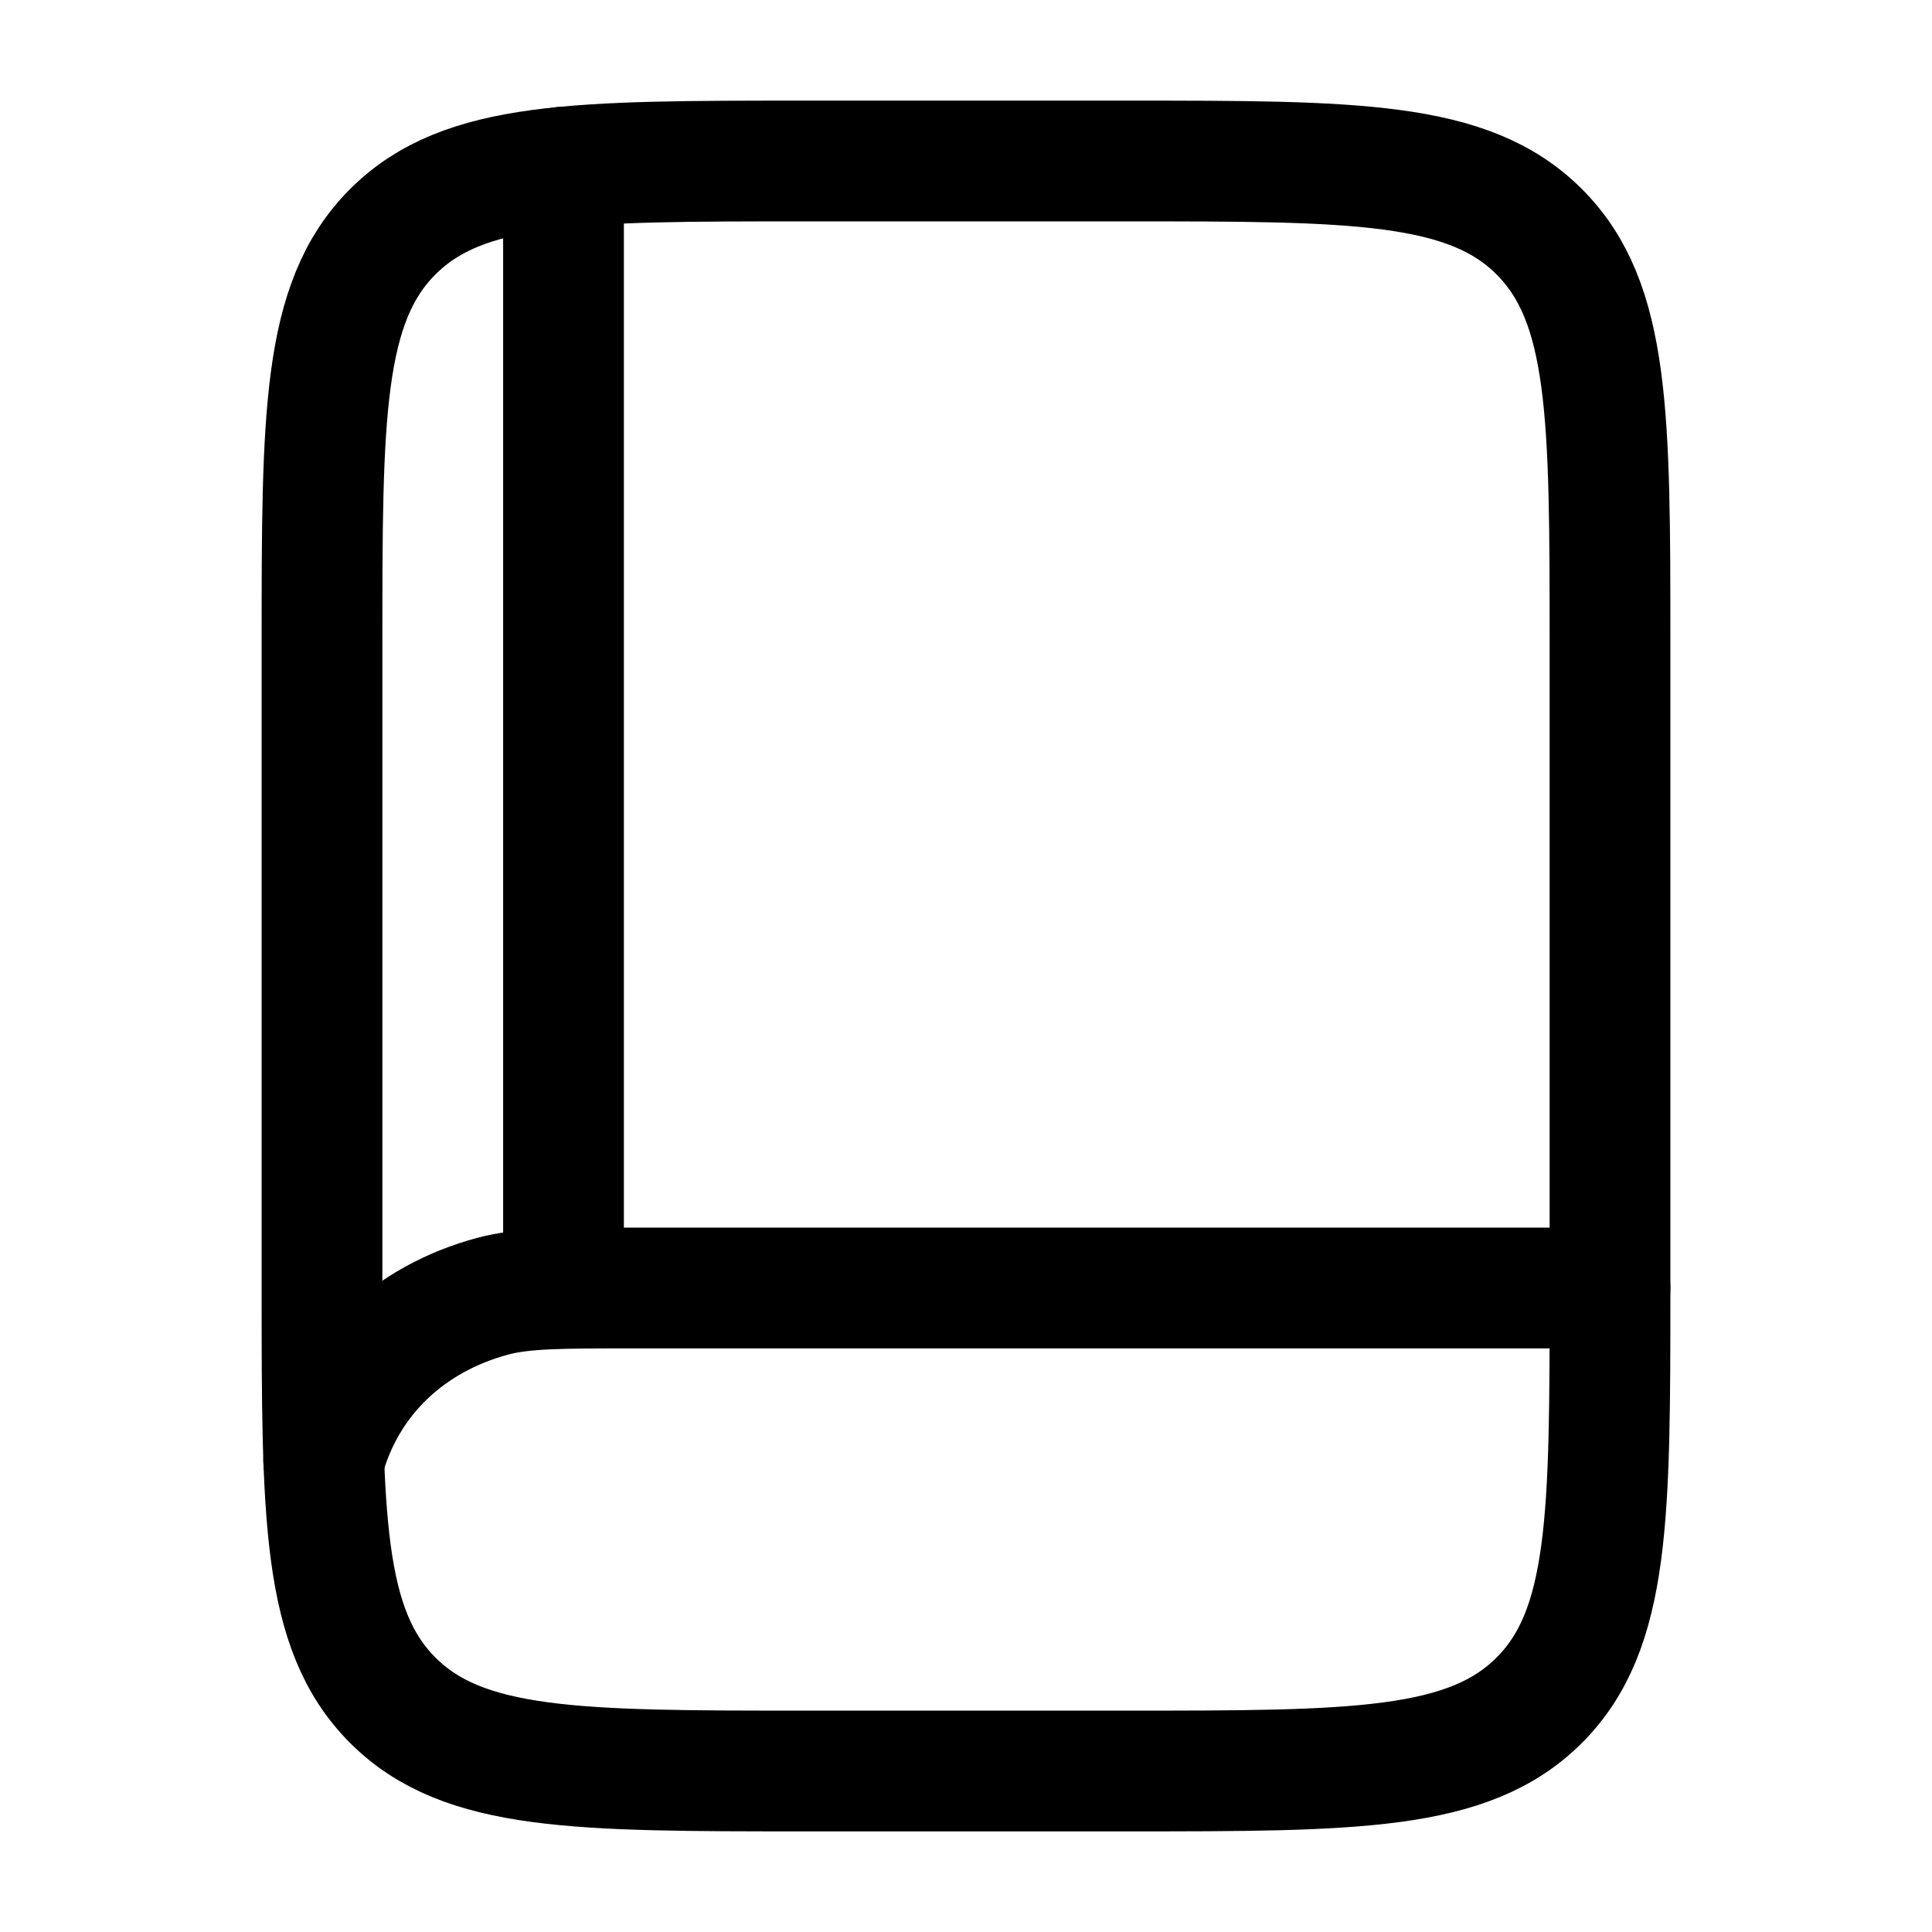
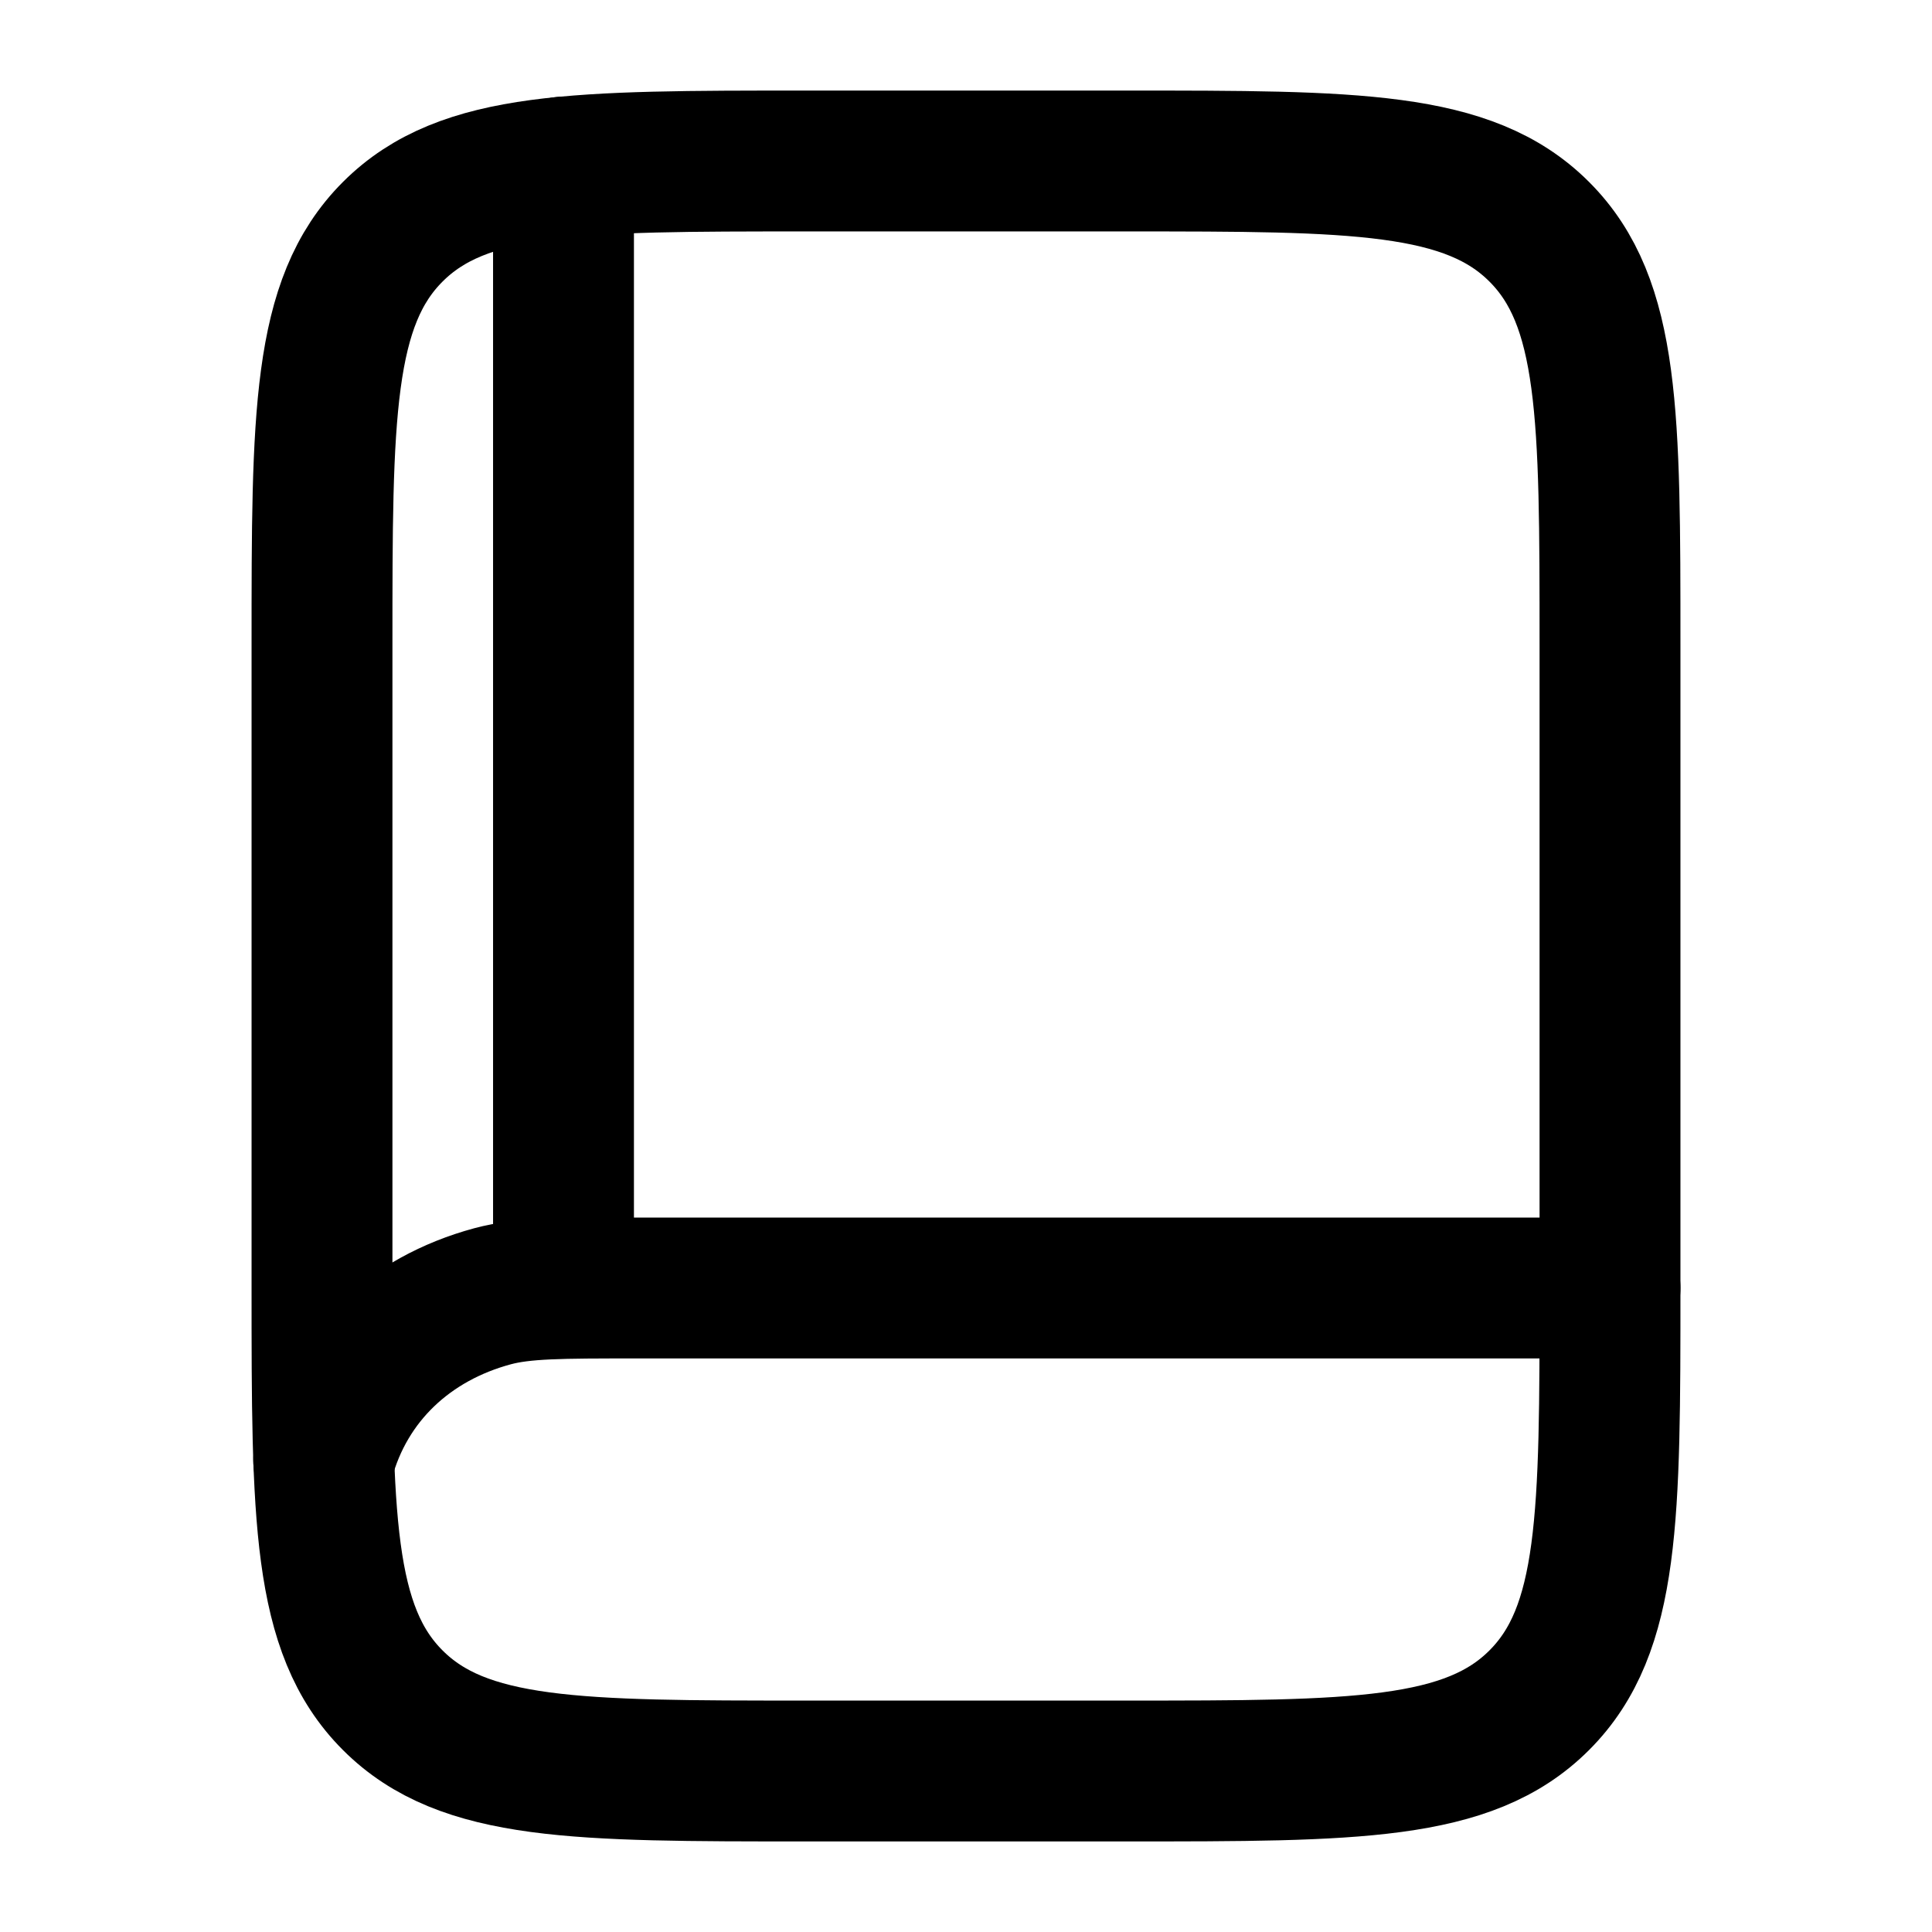
<svg xmlns="http://www.w3.org/2000/svg" viewBox="0 0 24 24">
-   <g fill="none" stroke="currentColor" stroke-linecap="round" stroke-width="1.5">
+   <g fill="none" stroke="currentColor" stroke-linecap="round" stroke-width="1.75">
    <path d="M10 22H14C16.828 22 18.243 22 19.121 21.121C20 20.243 20 18.828 20 16V8C20 5.172 20 3.757 19.121 2.879C18.243 2 16.828 2 14 2H10C7.172 2 5.757 2 4.879 2.879C4 3.757 4 5.172 4 8V16C4 18.828 4 20.243 4.879 21.121C5.757 22 7.172 22 10 22Z" />
    <path d="M7 16V2.076" />
    <path d="M20 16H7.898C6.968 16 6.503 16 6.121 16.102C5.086 16.38 4.299 17.109 4.021 18.144" />
  </g>
</svg>
